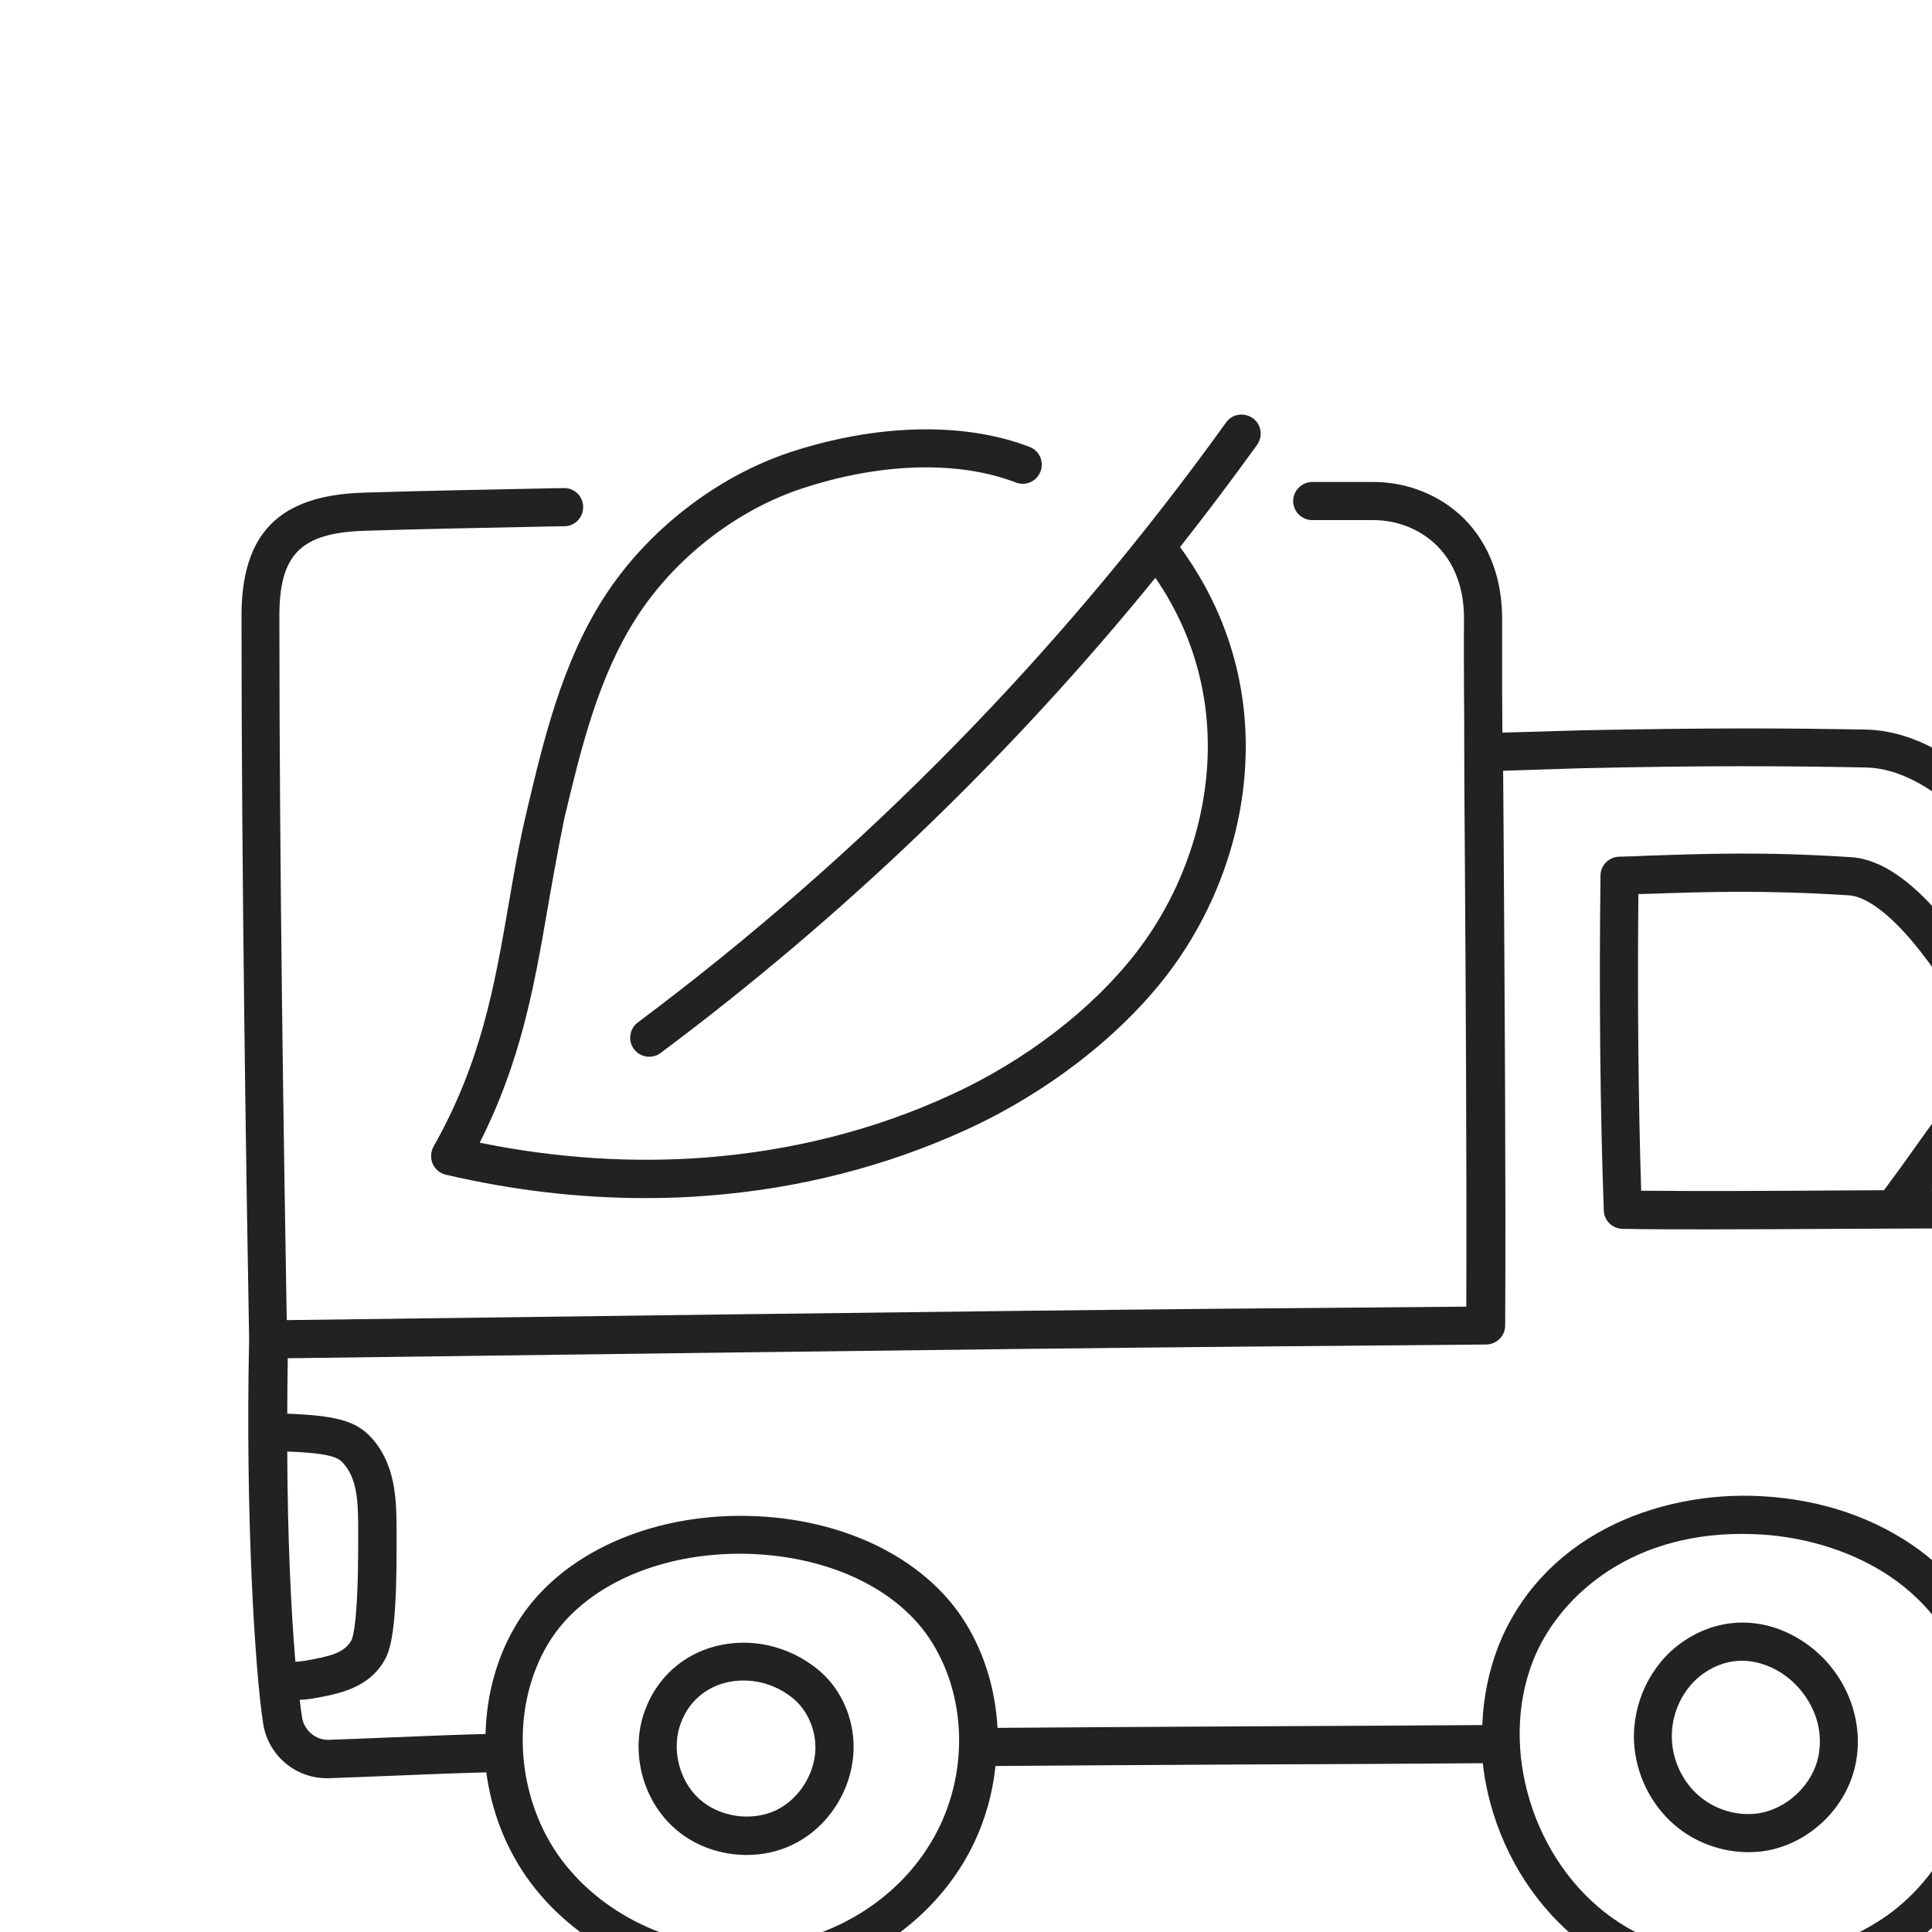
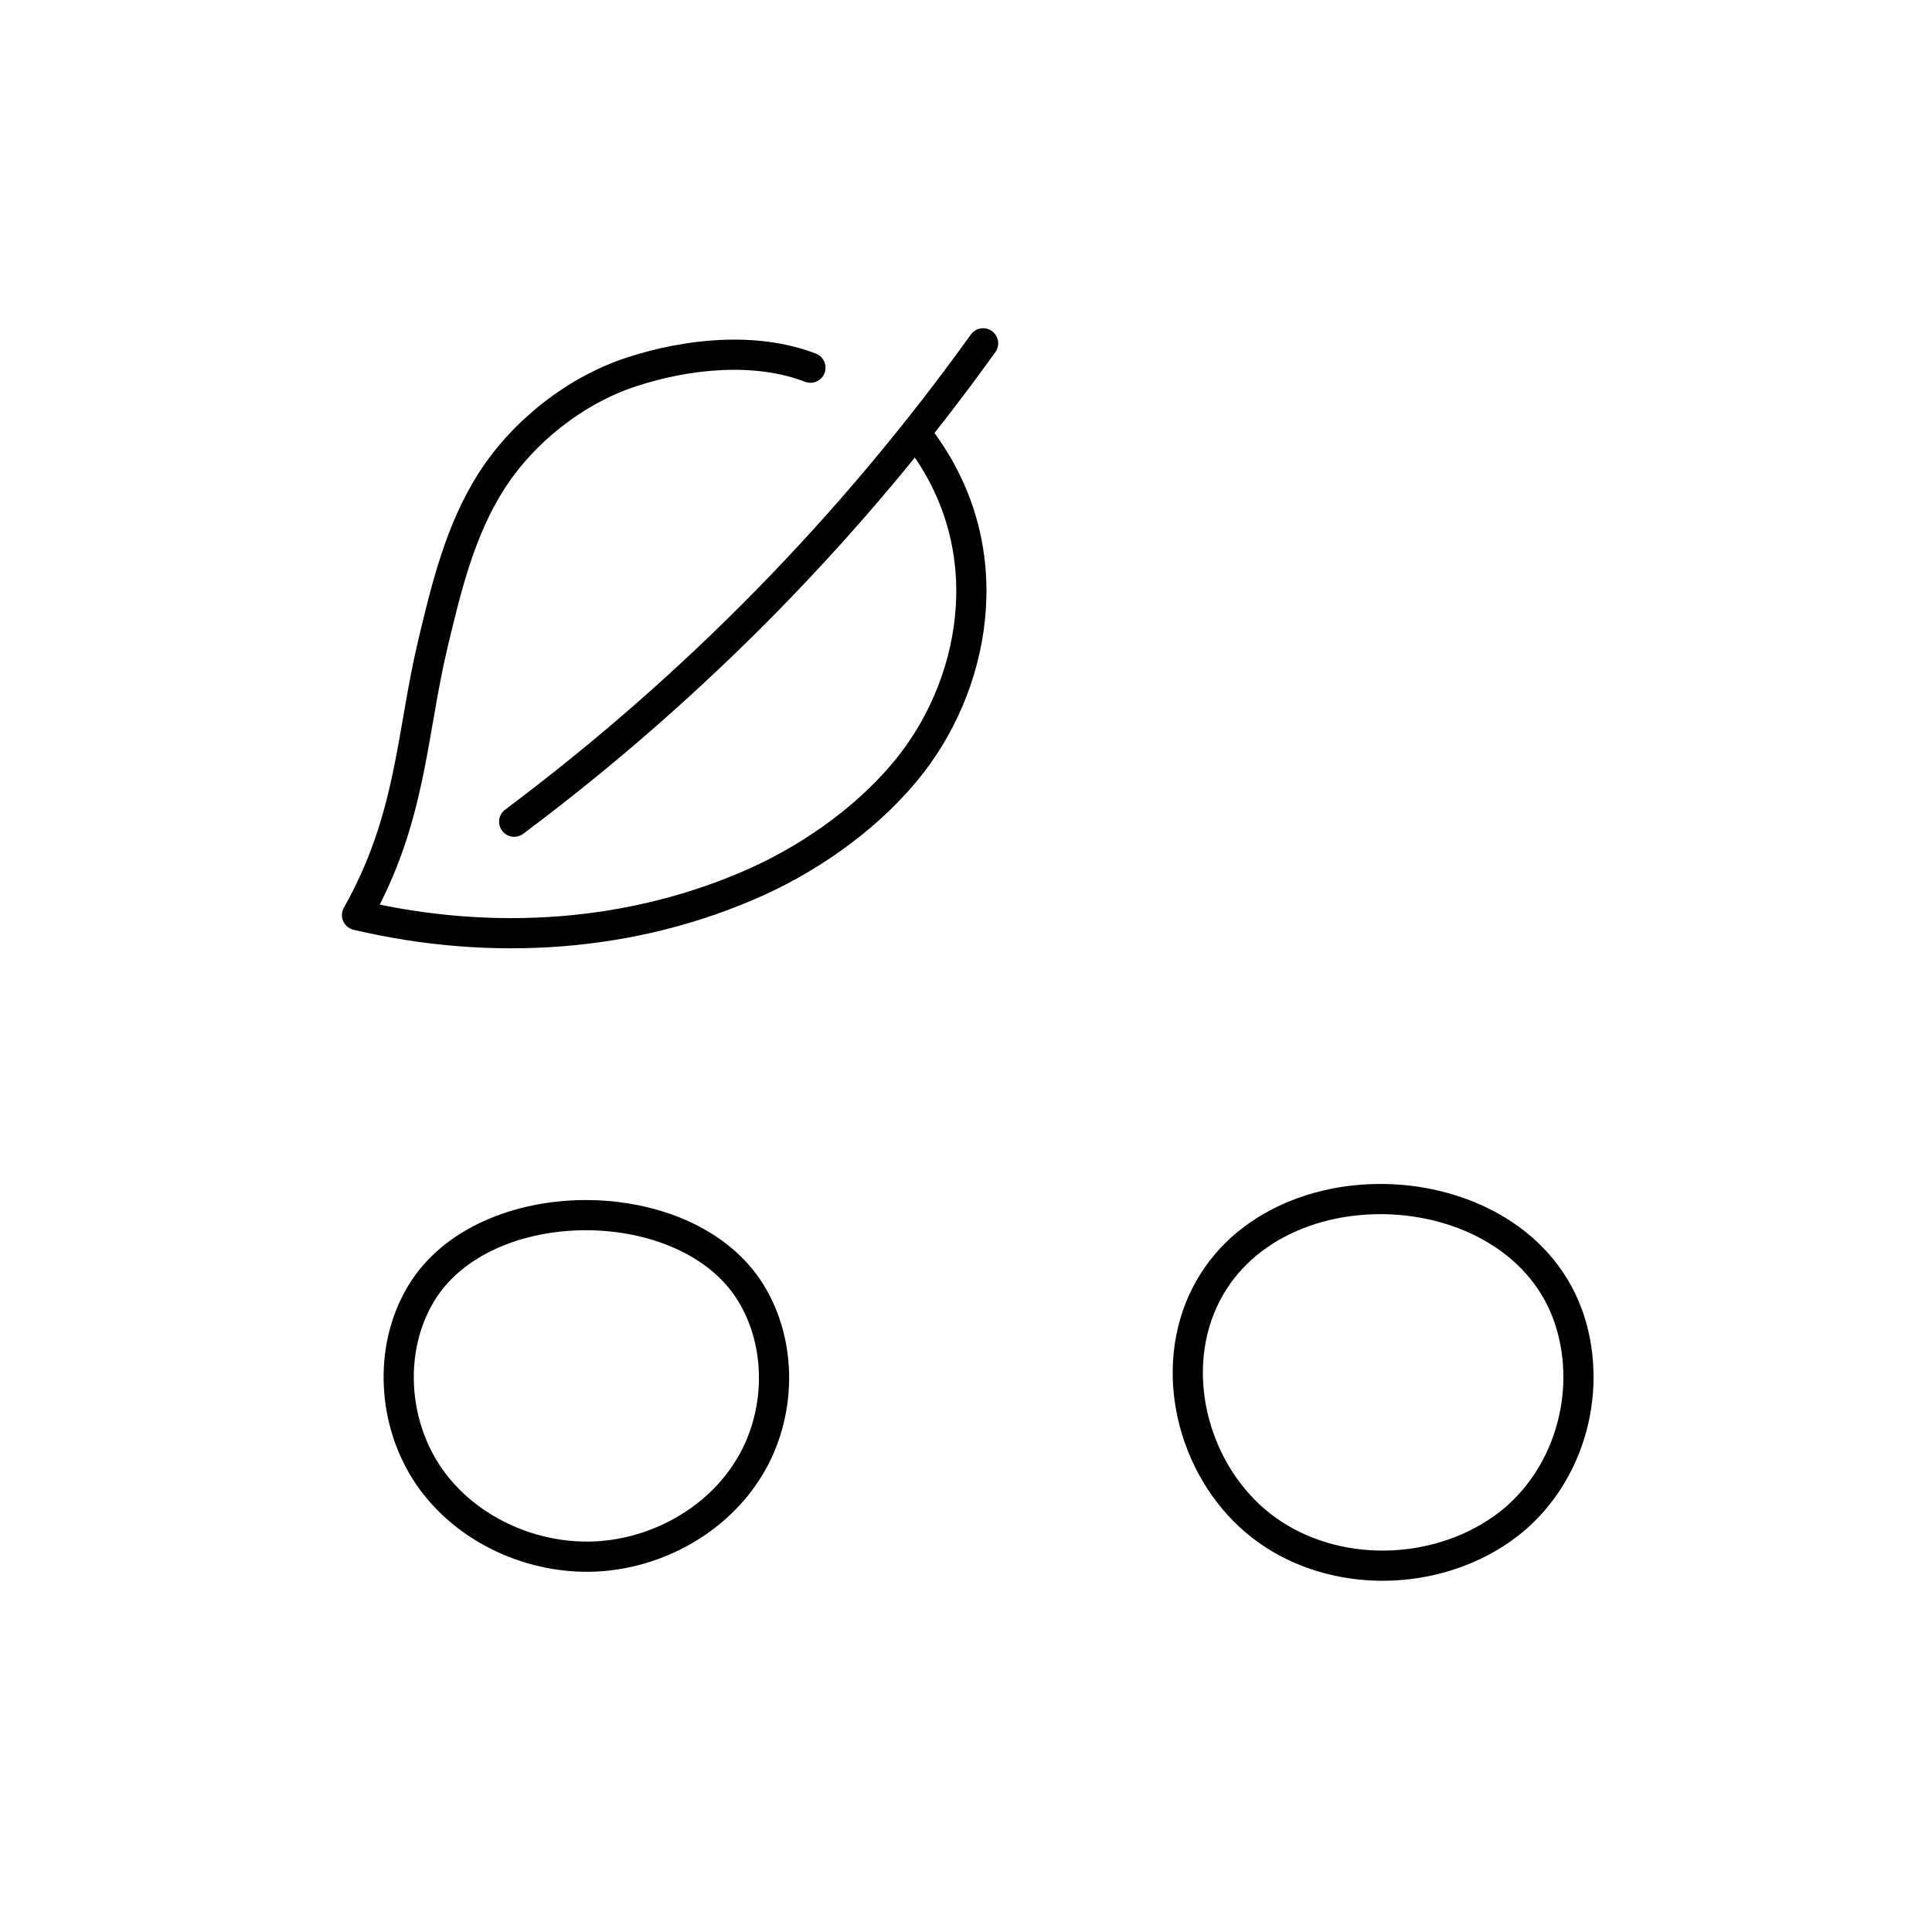
- <svg xmlns="http://www.w3.org/2000/svg" style="enable-background:new 0 0 960 960;" version="1.1" viewBox="0 0 760 760" xml:space="preserve">
-   <style type="text/css">
- 	.st0{display:none;}
- 	.st1{display:inline;opacity:1;}
- 	.st2{display:inline;}
- 	.st3{fill:none;stroke:#000000;stroke-width:15;stroke-linecap:round;stroke-linejoin:round;stroke-miterlimit:10;}
- 	.st4{display:inline;fill:none;stroke:#000000;stroke-width:15;stroke-linecap:round;stroke-linejoin:round;stroke-miterlimit:10;}
- 	.st5{fill:#222222;}
- 	.st6{fill:#DDEDE7;}
- 	.st7{fill:#1A1D3F;}
- 	.st8{fill:#ED644E;}
- 	.st9{fill:#E9B44D;}
- 	.st10{fill:#3DC5A1;}
- 	.st11{fill:#494EDF;}
- </style>
-   <g class="st0" id="guide" />
-   <g class="st0" id="sketch" />
-   <g class="st0" id="stroke">
-     <g class="st2">
-       <path class="st3" d="M402.7,182.7c-27.3-10.5-61.1-7-88.9,2.1c-27.8,9.1-53.7,29.5-69.5,54.1c-15.6,24.3-22.5,52.9-29.2,81    c-10.7,44.9-10.6,86.9-37.7,134.8c66.7,15.7,137,11.4,199.4-16.9c28.7-13.1,57.2-33.8,76.4-58.7c32.7-42.5,44.7-110,1.7-163.9" />
-       <path class="st3" d="M255.5,408.3c89.8-67.2,167.9-147,233-237.7" />
-     </g>
-     <path class="st4" d="M209.1,643c-16.4,27.5-14,64.5,4.2,90.8s51.1,41.2,83,39.6c30.5-1.6,60.2-18.1,76-44.2   c15.9-26,16.7-61,0.7-86.9C341.3,590.9,240.2,590.8,209.1,643z" />
-     <path class="st4" d="M596.1,650.3c-15.2,38.5,0,86.3,33.8,110.2c33.8,23.9,82.7,23,116.6-0.9c30.9-21.8,44.5-62.9,34.7-99.4   C759.7,579.4,626.7,573,596.1,650.3z" />
-     <path class="st4" d="M260.9,674.9c-5,12.9-1.3,28.7,8.9,38.1c10.2,9.4,26.2,11.8,38.7,5.8c12.5-6,20.7-20,19.7-33.8   c-0.6-8.7-4.6-17.1-11.3-22.6C298.6,647.3,269.8,651.7,260.9,674.9z" />
-     <path class="st4" d="M665.8,652.2c-10.3,7.3-16.3,20.2-15.6,32.8c0.5,10.3,5.3,20.3,13.1,27.1s18.5,10.1,28.7,8.8   c15-1.9,28-14.3,30.7-29.1C728.5,660.6,693.2,632.9,665.8,652.2z" />
-     <path class="st4" d="M590.3,686c-48,0.4-157.5,0.8-205.5,1.2" />
-     <path class="st4" d="M105.6,526.8c-1.5,70.4,2.4,129.9,5.5,149.8c1.4,9,9.2,15.5,18.2,15.2c20.5-0.7,47.8-2,68.8-2.4" />
-     <path class="st4" d="M105.3,563.4c27.1,0.5,31.7,2.9,36.1,8.5c7.6,9.5,6.8,22.7,6.8,34.9c0,9.1,0.1,35.2-3.4,41.9   c-4.5,8.7-14,10.4-23.6,12.1c-2.3,0.4-7.2,0.7-11.8,0.8" />
-     <path class="st4" d="M856.7,511.8c-5.1,0.6-10.2,1.8-15,3.8c-12.6,5.1-23.3,15.8-26,29.1c-3.5,16.7,6.7,34.3,21.4,43   c6.3,3.7,13.2,6,20.3,7.2" />
-     <path class="st4" d="M807.3,475.9c-49.3-0.6-119.6,0.6-169,0c-1.5-41.2-1.8-88.9-1.3-131.4c28.1-0.8,52-2.3,90.7,0.2   C762.1,347,808.8,445.7,807.3,475.9z" />
-     <path class="st4" d="M744.9,475.8c9.3-11.9,19.7-27.5,26.2-35.7" />
-     <path class="st4" d="M105.6,526.8c308-4,324.1-4.2,478.8-5.5c0.4-67.9-0.4-157.6-0.8-225.5l38.4-1.2c51.5-1.1,80.6-0.8,111.9-0.3   c63.9,1.2,120.9,145,122,181.7c2,67.4,2,145-0.2,185.8c-0.8,13.9-9.8,18.2-19.2,19.4c-17.7,2.2-33.9,0.9-52.1,2.4" />
-     <path class="st4" d="M516.3,197c9.3,0,14.6,0,24.1,0c21.2,0,43.2,15.2,43.1,46.7c-0.1,19.2,0.1,31.1,0.1,52.2" />
-     <path class="st4" d="M105.6,526.8c-1.5-84.5-3-193.4-3-284.6c0-27.1,10.1-40,40.8-41c22.9-0.7,53.8-1.3,78.6-1.8" />
-   </g>
-   <g id="outline">
-     <path class="st5" d="M215.2,358.6c-5,28.9-10.2,58.8-26.5,90.9c29.9,6.1,60,8.1,89.4,5.8c33.7-2.7,65.9-10.8,95.5-24.4   c29.5-13.4,56.3-34,73.6-56.5c16.3-21.2,26.1-47.3,27.7-73.5c1.6-26.5-5.4-51.8-20.4-73.6c-57,70.1-122.2,132.8-194.6,186.9   c-1.3,1-2.9,1.5-4.5,1.5c-2.3,0-4.5-1-6-3c-2.5-3.3-1.8-8,1.5-10.5c88.7-66.3,166.5-145.7,231.4-236c2.4-3.4,7.1-4.1,10.5-1.7   s4.1,7.1,1.7,10.5c-9.8,13.6-19.9,27-30.3,40.2c18.6,25.4,27.5,55.2,25.6,86.6c-1.7,29.2-12.7,58.2-30.8,81.8   c-18.7,24.3-47.6,46.6-79.3,61c-31.2,14.2-65.1,22.9-100.6,25.7c-8.4,0.7-16.9,1-25.4,1c-26,0-52.2-3.1-78.3-9.2   c-2.3-0.5-4.2-2.1-5.2-4.3c-0.9-2.2-0.8-4.6,0.3-6.7c18.8-33.2,24-63.2,29.5-94.9c2.1-12.3,4.3-25,7.4-37.9   c6.4-27,13.7-57.7,30.2-83.3c16.8-26.2,44.3-47.6,73.5-57.2c34-11.1,68.2-11.9,93.9-2c3.9,1.5,5.8,5.8,4.3,9.7   c-1.5,3.9-5.8,5.8-9.7,4.3c-22.6-8.7-53.2-7.8-83.9,2.3c-26,8.5-50.5,27.6-65.5,51.1c-15,23.5-21.7,51.5-28.2,78.7   C219.5,334.1,217.3,346.6,215.2,358.6z M335.7,684.6c1.1,16.9-8.7,33.8-24,41.1c-5.6,2.7-11.8,4-18,4c-10.6,0-21.2-3.8-29-11.1   c-12.4-11.5-16.9-30.5-10.8-46.3c4.7-12.4,14.8-21.4,27.5-24.7c13.9-3.6,28.9-0.2,40.3,9.1C329.9,663.4,335,673.6,335.7,684.6z    M320.7,685.6c-0.5-6.8-3.7-13.3-8.6-17.4c-7.6-6.3-17.7-8.6-26.9-6.2c-8.1,2.1-14.3,7.7-17.3,15.6c-3.9,10-0.9,22.6,7,29.9   c7.9,7.3,20.7,9.2,30.4,4.6C315,707.4,321.5,696.3,320.7,685.6z M730.1,693.1c-3.3,18.1-18.9,32.9-37.1,35.2   c-1.8,0.2-3.6,0.3-5.3,0.3c-10.5,0-21.2-3.9-29.2-10.9c-9.3-8.1-15-19.9-15.7-32.3c-0.8-15.3,6.5-30.7,18.8-39.3   c14.4-10.2,32.1-10.4,47.2-0.7C724.9,655.7,733.5,674.9,730.1,693.1z M700.6,658c-2.8-1.8-8.5-4.7-15.4-4.7c-4.6,0-9.8,1.3-15.1,5   c-8.1,5.7-13,16-12.4,26.3c0.4,8.3,4.4,16.5,10.6,21.8c6.2,5.4,14.8,8,22.8,7c11.7-1.5,22.2-11.4,24.3-23   C718,676.2,709.9,663.9,700.6,658z M807.3,483.4C807.3,483.4,807.3,483.4,807.3,483.4c-18.5-0.2-40.2-0.2-62.3-0.1   c-0.1,0-0.1,0-0.2,0c0,0-0.1,0-0.1,0c-7.3,0-14.6,0.1-21.8,0.1c-17,0.1-34.4,0.2-50.8,0.2c-12,0-23.4,0-33.8-0.2   c-4-0.1-7.3-3.2-7.4-7.2c-1.4-37.8-1.9-84.6-1.3-131.8c0-4,3.3-7.3,7.3-7.4c3.8-0.1,7.6-0.2,11.3-0.4c23.8-0.8,46.3-1.6,80.1,0.6   c24.3,1.6,47.5,37.6,59.3,58.9c16.8,30.7,28.1,63.6,27.3,80.1C814.6,480.3,811.3,483.4,807.3,483.4z M799.4,468.3   c-2.3-15.6-12.1-41.5-25-64.9c-16.7-30.3-35.1-50.4-47.1-51.2c-33.1-2.1-55.2-1.4-78.7-0.6c-1.4,0-2.8,0.1-4.1,0.1   c-0.4,41.5,0,82.4,1.1,116.7c23.2,0.2,50.6,0.1,77.2-0.1c6.1,0,12.2-0.1,18.3-0.1c4.2-5.6,8.7-11.8,12.7-17.5   c4.2-5.9,8.1-11.4,11.3-15.4c2.6-3.2,7.3-3.8,10.5-1.2c3.2,2.6,3.8,7.3,1.2,10.5c-2.9,3.7-6.7,9.1-10.8,14.8   c-2,2.8-4.1,5.7-6.2,8.7C773.7,468.2,787.1,468.2,799.4,468.3z M837.4,688.7c-10.1,1.3-19.9,1.4-29.3,1.6   c-5.4,0.1-10.9,0.2-16.5,0.5c-1.9,29.7-16.6,58-40.8,75c-18.6,13.1-41.3,19.7-63.8,19.7c-22,0-43.8-6.2-61.5-18.8   c-17.8-12.6-31.3-31.6-38.1-53.5c-2-6.5-3.4-13-4.1-19.6c-23.9,0.2-59.3,0.4-93.7,0.5c-36,0.2-73.2,0.4-98,0.6   c-1.4,13.5-5.7,26.7-12.9,38.5c-16.9,27.7-48.3,46-82.1,47.8c-1.7,0.1-3.5,0.1-5.2,0.1c-33.3,0-66-16.5-84.4-42.9   c-8.4-12.1-13.7-26.1-15.7-41c-11.3,0.3-23.9,0.8-36.2,1.3c-9.2,0.4-17.9,0.7-25.8,1c-0.3,0-0.6,0-0.8,0c-12.4,0-23.1-9.1-25-21.6   c-3.2-20.8-7-81.4-5.5-151c-1.1-62-3-181.2-3-284.6c0-32.5,14.8-47.5,48-48.5c21.2-0.7,48.8-1.2,73.1-1.7l5.7-0.1   c4.1-0.1,7.6,3.2,7.6,7.4s-3.2,7.6-7.4,7.6l-5.7,0.1c-24.3,0.5-51.8,1-72.9,1.7c-25,0.8-33.5,9.2-33.5,33.5   c0,99.4,1.8,213.4,2.9,277c292.7-3.8,316.7-4.1,464-5.3c0.2-55.3-0.2-122.9-0.6-182.8c-0.1-12.2-0.2-24-0.2-35.2c0,0,0,0,0,0   c0,0,0,0,0,0c0-9.2,0-16.7-0.1-23.8c0-9.1-0.1-17.6,0-28.5c0.1-12-3.6-22-10.6-29c-6.4-6.4-15.5-10.1-25-10.1l-24.1,0   c-4.1,0-7.5-3.4-7.5-7.5c0-4.1,3.4-7.5,7.5-7.5l24.1,0c13.5,0,26.5,5.3,35.7,14.5c9.8,9.9,15,23.6,14.9,39.7c0,10.7,0,19.3,0,28.3   c0,5,0.1,10.2,0.1,16.1l30.7-0.9c50.3-1,79.2-0.9,112.3-0.3c21.3,0.4,54.4,14.9,91,81.4c23.3,42.3,37.8,87.9,38.4,107.5   c2.1,69.2,2,145.9-0.3,186.5C862.7,671,858.7,686,837.4,688.7z M116.2,653.7c1.9-0.1,3.1-0.3,3.8-0.4c9.6-1.7,15.6-3,18.3-8.2   c0.6-1.2,2.6-7.7,2.6-38.5c0-1.1,0-2.2,0-3.3c0-10.4,0.1-20.3-5.2-26.9c-2.1-2.6-3.7-4.7-22.7-5.4   C113.1,604.6,114.5,633.7,116.2,653.7z M366.7,646.2c-13.5-21.9-42.9-35.2-76.7-35c-33.1,0.3-61.6,13.9-74.5,35.6v0   c-14.5,24.4-12.9,58.4,3.9,82.7c16.4,23.6,46.5,37.9,76.5,36.4c28.8-1.5,55.7-17,70-40.6C380.8,701.1,381.1,669.4,366.7,646.2z    M776.9,683.9c0-0.1,0-0.3,0-0.4c-0.1-7.1-1-14.3-2.9-21.3c-4.6-17.1-15.1-31.6-30.4-42c-14.2-9.6-32.4-15.5-51.2-16.6   c-2.5-0.1-4.9-0.2-7.2-0.2c-45.9,0-72.8,26.3-82.1,49.8c-13.7,34.7,0,79.2,31.2,101.3c30.8,21.8,76.2,21.4,107.9-0.9   C764.2,738,777,711.3,776.9,683.9z M849.8,601c-6-1.5-11.6-3.8-16.6-6.8c-18.6-11-28.8-31.9-24.9-51c3.1-14.9,14.8-28.1,30.6-34.5   c3.3-1.3,6.7-2.4,10.3-3.2c-0.2-9.8-0.4-19.5-0.7-29.2c-0.5-17.5-15.3-62.2-36.5-100.7c-25.9-47-53.6-73.2-78.1-73.7   c-32.9-0.6-61.7-0.8-111.6,0.3l-31,1c0.1,9,0.1,18.3,0.2,27.8c0.4,62.6,0.9,133.6,0.6,190.4c0,4.1-3.3,7.4-7.4,7.5   c-153.9,1.3-173.9,1.5-471.5,5.4c-0.1,7.4-0.2,14.7-0.2,21.8c21,0.8,28.3,3.3,34.5,11.1c8.5,10.7,8.5,24.3,8.5,36.3   c0,1.1,0,2.1,0,3.2c0.1,25.9-1.2,39.5-4.2,45.4c-6.2,12.1-18.8,14.3-29,16.1c-1.3,0.2-3,0.4-4.9,0.5c0.3,2.6,0.6,4.9,0.9,6.8   c0.8,5.2,5.4,9.1,10.6,8.9c7.8-0.3,16.5-0.6,25.7-1c12.2-0.5,24.6-1,35.9-1.3c0.4-15.5,4.4-30.2,12-42.9   c15.5-26.1,49-42.6,87.3-42.9c39-0.3,73.3,15.8,89.5,42.1c7.6,12.3,11.8,26.6,12.6,41.3c24.8-0.2,61.7-0.4,97.5-0.6   c34.1-0.2,69.3-0.3,93.2-0.5c0.4-10.7,2.5-21.2,6.3-31c7.9-20,22.6-36.1,42.6-46.5c17.9-9.3,39.8-13.8,61.5-12.5   c47.3,2.7,84.6,30.1,95.2,69.8c1.5,5.7,2.5,11.6,3,17.4c5.6-0.3,11.1-0.4,16.4-0.5c9.4-0.1,18.3-0.3,27.7-1.4   c8.7-1.1,12.2-4.5,12.6-12.3C849,645.9,849.6,624.9,849.8,601z M849.5,520.9c-1.7,0.5-3.4,1-5,1.7c-11.2,4.5-19.4,13.6-21.5,23.7   c-2.6,12.7,4.9,27.4,17.8,35c2.8,1.7,5.8,3,9.1,4.1C850,565,849.8,543,849.5,520.9z" />
-   </g>
-   <g class="st0" id="flat">
-     <g class="st2">
-       <path class="st11" d="M733.9,294.4c-31.3-0.6-60.5-0.8-111.9,0.3l-38.4,1.2c0.4,67.8,1.2,157.6,0.8,225.5    c-154.7,1.3-170.8,1.5-478.8,5.5c-1.5,70.4,2.4,129.9,5.5,149.8c1.4,9,9.2,15.5,18.2,15.2c20.5-0.7,47.8-2,68.8-2.4l586.3-5.7    c18.3-1.6,34.5-0.2,52.1-2.4c9.4-1.2,18.4-5.4,19.2-19.4c2.2-40.8,2.3-118.5,0.2-185.8C854.8,439.5,797.9,295.6,733.9,294.4z     M807.3,475.9c-49.3-0.6-119.6,0.6-169,0c-1.5-41.2-1.8-88.9-1.3-131.4c28.1-0.8,52-2.3,90.7,0.2    C762.1,347,808.8,445.7,807.3,475.9z" />
-       <path class="st7" d="M209.1,643c-16.4,27.5-14,64.5,4.2,90.8s51.1,41.2,83,39.6c30.5-1.6,60.2-18.1,76-44.2    c15.9-26,16.7-61,0.7-86.9C341.3,590.9,240.2,590.8,209.1,643z" />
-       <path class="st7" d="M781.3,660.2c-21.6-80.8-154.6-87.2-185.1-9.9c-15.2,38.5,0,86.3,33.8,110.2s82.7,23,116.6-0.9    C777.5,737.8,791,696.8,781.3,660.2z" />
-       <path class="st10" d="M402.7,182.7c-30.7-9.4-61.1-7-88.9,2.1c-27.8,9.1-53.7,29.5-69.5,54.1c-15.6,24.3-22.5,52.9-29.2,81    c-10.7,44.9-10.6,86.9-37.7,134.8c66.7,15.7,137,11.4,199.4-16.9c28.7-13.1,57.2-33.8,76.4-58.7c32.7-42.5,44.7-110,1.7-163.9    C454.9,215.1,433.4,192,402.7,182.7z" />
-       <path class="st6" d="M316.9,662.4c-18.3-15.2-47.1-10.7-56,12.5c-5,12.9-1.3,28.7,8.9,38.1s26.2,11.8,38.7,5.8s20.7-20,19.7-33.8    C327.6,676.4,323.6,667.9,316.9,662.4z" />
-       <path class="st6" d="M665.8,652.2c-10.3,7.3-16.3,20.2-15.6,32.8c0.5,10.3,5.3,20.3,13.1,27.1c7.8,6.7,18.5,10.1,28.7,8.8    c15-1.9,28-14.3,30.7-29.1C728.5,660.6,693.2,632.9,665.8,652.2z" />
-       <path class="st9" d="M841.7,515.6c-12.6,5.1-23.3,15.8-26,29.1c-3.5,16.7,6.7,34.3,21.4,43c6.3,3.7,13.2,6,20.3,7.2    c3.9-27.9,4.2-55.6-0.7-83C851.5,512.4,846.5,513.6,841.7,515.6z" />
-       <path class="st8" d="M141.4,571.8c-4.4-5.6-9-8-36.1-8.5c-1.4,33.2,0.2,65.9,4.1,98.2c4.6-0.1,9.5-0.3,11.8-0.8    c9.6-1.7,19.2-3.4,23.6-12.1c3.5-6.7,3.4-32.9,3.4-41.9C148.2,594.5,149,581.3,141.4,571.8z" />
-       <path class="st7" d="M855.8,504.4c-6,0.7-11.7,2.2-16.9,4.3c-15.8,6.4-27.5,19.6-30.6,34.5c-3.9,19.1,6.3,40,24.9,51    c6.8,4,14.5,6.7,22.9,8.1c0.4,0.1,0.8,0.1,1.2,0.1c3.6,0,6.8-2.6,7.4-6.3c0.7-4.1-2.1-7.9-6.2-8.6c-6.6-1.1-12.5-3.2-17.7-6.2    c-13-7.6-20.5-22.4-17.8-35c2.1-10.1,10.3-19.1,21.5-23.7c4-1.6,8.4-2.7,13.1-3.3c4.1-0.5,7-4.2,6.6-8.3    C863.6,506.8,859.9,503.9,855.8,504.4z" />
-       <path class="st7" d="M740.2,481.7c1.4,1.1,3,1.6,4.6,1.6c2.2,0,4.4-1,5.9-2.9c5.1-6.5,10.5-14.1,15.3-20.9    c4.1-5.7,7.9-11.1,10.8-14.8c2.6-3.2,2-8-1.2-10.5c-3.2-2.6-8-2-10.5,1.2c-3.1,4-7.1,9.5-11.3,15.4c-4.7,6.6-10,14.1-14.9,20.3    C736.4,474.4,737,479.2,740.2,481.7z" />
-       <path class="st7" d="M147.3,567.2c-6.9-8.6-15.1-10.8-41.9-11.3c-4.1,0-7.6,3.2-7.6,7.4c-0.1,4.1,3.2,7.6,7.4,7.6    c26.3,0.5,28.1,2.7,30.4,5.6c5.3,6.6,5.2,16.5,5.2,26.9c0,1.1,0,2.2,0,3.3c0.1,30.8-1.9,37.2-2.6,38.5c-2.6,5.2-8.7,6.5-18.3,8.2    c-1.2,0.2-4.7,0.5-10.7,0.6c-4.1,0.1-7.4,3.5-7.3,7.7c0.1,4.1,3.4,7.3,7.5,7.3c0.1,0,0.1,0,0.2,0c4.2-0.1,9.9-0.3,13-0.9    c10.2-1.8,22.8-4.1,29-16.1c3-5.9,4.3-19.5,4.2-45.4c0-1.1,0-2.1,0-3.2C155.8,591.5,155.8,577.9,147.3,567.2z" />
-       <path class="st7" d="M251,402.3c-3.3,2.5-4,7.2-1.5,10.5c1.5,2,3.7,3,6,3c1.6,0,3.1-0.5,4.5-1.5C349.9,347,428.8,266.5,494.6,175    c2.4-3.4,1.6-8.1-1.7-10.5s-8.1-1.6-10.5,1.7C417.6,256.5,339.7,335.9,251,402.3z" />
-       <path class="st7" d="M508.8,197c0,4.1,3.4,7.5,7.5,7.5l24.1,0c9.5,0,18.6,3.7,25,10.1c7,7,10.6,17,10.6,29c0,10.8,0,19.4,0,28.5    c0,7.1,0.1,14.6,0.1,23.8c0,4.1,3.4,7.5,7.5,7.5s7.5-3.4,7.5-7.5c0-9.2,0-16.7-0.1-23.8c0-9-0.1-17.6,0-28.3    c0.1-16.1-5.1-29.8-14.9-39.7c-9.2-9.2-22.2-14.5-35.7-14.5l-24.1,0C512.2,189.5,508.8,192.8,508.8,197z" />
-       <path class="st7" d="M95.1,242.2c0,103.5,1.9,222.8,3,284.8c0.1,4.1,3.4,7.4,7.5,7.4c0,0,0.1,0,0.1,0c4.1-0.1,7.4-3.5,7.4-7.6    c-1.1-61.9-3-181.1-3-284.5c0-24.3,8.4-32.7,33.5-33.5c21.1-0.7,48.6-1.2,72.9-1.7l5.7-0.1c4.1-0.1,7.4-3.5,7.4-7.6    s-3.5-7.4-7.6-7.4l-5.7,0.1c-24.3,0.5-51.8,1-73.1,1.7C109.9,194.7,95.1,209.7,95.1,242.2z" />
-     </g>
-   </g>
-   <g class="st0" id="colored_x5F_line">
-     <g class="st2">
-       <path class="st9" d="M732.6,294c-31.3-0.6-60.5-0.8-111.9,0.3l-38.4,1.2c0.4,67.8,1.2,157.6,0.8,225.5    c-154.7,1.3-170.8,1.5-478.8,5.5c-1.5,70.4,2.4,129.9,5.5,149.8c1.4,9,9.2,15.5,18.2,15.2c20.5-0.7,47.8-2,68.8-2.4l51.5-0.5    c-0.3-5.9,0.6-11.9,2.7-17.5c11.3-29.3,47.7-35,70.9-15.8c8.5,7,13.6,17.7,14.3,28.7c0.1,1.2,0.1,2.5,0.1,3.7l304.9-3    c-0.7-15.2,6.5-30.8,18.9-39.6c30.5-21.5,69,5,69.9,38.7l53.2-0.5c18.3-1.6,34.5-0.2,52.1-2.4c9.4-1.2,18.4-5.4,19.2-19.4    c2.2-40.8,2.3-118.5,0.2-185.8C853.5,439,796.5,295.2,732.6,294z M806,475.5c-49.3-0.6-119.6,0.6-169,0    c-1.5-41.2-1.8-88.9-1.3-131.4c28.1-0.8,52-2.3,90.7,0.2C760.7,346.5,807.4,445.2,806,475.5z" />
-       <path class="st9" d="M453.2,379c32.7-42.5,44.7-110,1.7-163.9c0,0-21.5-23.1-52.2-32.5c-30.7-9.4-61.1-7-88.9,2.1    c-27.8,9.1-53.7,29.5-69.5,54.1c-15.6,24.3-22.5,52.9-29.2,81c-10.7,44.9-10.6,86.9-37.7,134.8c66.7,15.7,137,11.4,199.4-16.9    C405.4,424.7,434,404,453.2,379z" />
-       <path class="st5" d="M207.8,642.6c-16.4,27.5-14,64.5,4.2,90.8s51.1,41.2,83,39.6c30.5-1.6,60.2-18.1,76-44.2    c15.9-26,16.7-61,0.7-86.9C339.9,590.4,238.9,590.3,207.8,642.6z M307.1,718.4c-12.5,6-28.5,3.6-38.7-5.8s-13.9-25.2-8.9-38.1    c8.9-23.2,37.7-27.6,56-12.5c6.7,5.5,10.7,14,11.3,22.6C327.8,698.4,319.6,712.4,307.1,718.4z" />
-       <path class="st5" d="M779.9,659.8c-21.6-80.8-154.6-87.2-185.1-9.9c-15.2,38.5,0,86.3,33.8,110.2c33.8,23.9,82.7,23,116.6-0.9    C776.1,737.4,789.7,696.3,779.9,659.8z M721.4,691.3c-2.7,14.8-15.8,27.2-30.7,29.1c-10.2,1.3-20.9-2-28.7-8.8    c-7.8-6.7-12.6-16.8-13.1-27.1c-0.7-12.6,5.3-25.5,15.6-32.8C691.8,632.4,727.1,660.1,721.4,691.3z" />
-       <path class="st5" d="M854.4,503.9c-6,0.7-11.7,2.2-16.9,4.3c-15.8,6.4-27.5,19.6-30.6,34.5c-3.9,19.1,6.3,40,24.9,51    c6.8,4,14.5,6.7,22.9,8.1c0.4,0.1,0.8,0.1,1.2,0.1c3.6,0,6.8-2.6,7.4-6.3c0.7-4.1-2.1-7.9-6.2-8.6c-6.6-1.1-12.5-3.2-17.7-6.2    c-13-7.6-20.5-22.4-17.8-35c2.1-10.1,10.3-19.1,21.5-23.7c4-1.6,8.4-2.7,13.1-3.3c4.1-0.5,7-4.2,6.6-8.3    C862.3,506.4,858.5,503.4,854.4,503.9z" />
-       <path class="st5" d="M738.9,481.3c1.4,1.1,3,1.6,4.6,1.6c2.2,0,4.4-1,5.9-2.9c5.1-6.5,10.5-14.1,15.3-20.9    c4.1-5.7,7.9-11.1,10.8-14.8c2.6-3.2,2-8-1.2-10.5c-3.2-2.6-8-2-10.5,1.2c-3.1,4-7.1,9.5-11.3,15.4c-4.7,6.6-10,14.1-14.9,20.3    C735.1,474,735.6,478.7,738.9,481.3z" />
-       <path class="st5" d="M146,566.7c-6.9-8.6-15.1-10.8-41.9-11.3c-4.2,0-7.6,3.2-7.6,7.4c-0.1,4.1,3.2,7.6,7.4,7.6    c26.3,0.5,28.1,2.7,30.4,5.6c5.3,6.6,5.2,16.5,5.2,26.9c0,1.1,0,2.2,0,3.3c0.1,30.8-1.9,37.2-2.6,38.5c-2.6,5.2-8.7,6.5-18.3,8.2    c-1.2,0.2-4.7,0.5-10.7,0.6c-4.1,0.1-7.4,3.5-7.3,7.7c0.1,4.1,3.4,7.3,7.5,7.3c0.1,0,0.1,0,0.2,0c4.2-0.1,9.9-0.3,13-0.9    c10.2-1.8,22.8-4.1,29-16.1c3-5.9,4.3-19.5,4.2-45.4c0-1.1,0-2.1,0-3.2C154.4,591,154.5,577.5,146,566.7z" />
-       <path class="st5" d="M251,402.3c-3.3,2.5-4,7.2-1.5,10.5c1.5,2,3.7,3,6,3c1.6,0,3.1-0.5,4.5-1.5C349.9,347,428.8,266.5,494.6,175    c2.4-3.4,1.6-8.1-1.7-10.5s-8.1-1.6-10.5,1.7C417.6,256.5,339.7,335.9,251,402.3z" />
-       <path class="st5" d="M508.8,197c0,4.1,3.4,7.5,7.5,7.5l24.1,0c9.5,0,18.6,3.7,25,10.1c7,7,10.6,17,10.6,29c0,10.8,0,19.4,0,28.5    c0,7.1,0.1,14.6,0.1,23.8c0,4.1,3.4,7.5,7.5,7.5s7.5-3.4,7.5-7.5c0-9.2,0-16.7-0.1-23.8c0-9-0.1-17.6,0-28.3    c0.1-16.1-5.1-29.8-14.9-39.7c-9.2-9.2-22.2-14.5-35.7-14.5l-24.1,0C512.2,189.5,508.8,192.8,508.8,197z" />
-       <path class="st5" d="M95.1,242.2c0,103.5,1.9,222.8,3,284.8c0.1,4.1,3.4,7.4,7.5,7.4c0,0,0.1,0,0.1,0c4.1-0.1,7.4-3.5,7.4-7.6    c-1.1-61.9-3-181.1-3-284.5c0-24.3,8.4-32.7,33.5-33.5c21.1-0.7,48.6-1.2,72.9-1.7l5.7-0.1c4.1-0.1,7.4-3.5,7.4-7.6    s-3.5-7.4-7.6-7.4l-5.7,0.1c-24.3,0.5-51.8,1-73.1,1.7C109.9,194.7,95.1,209.7,95.1,242.2z" />
-     </g>
+ <svg xmlns="http://www.w3.org/2000/svg" viewBox="0 0 960 960" preserveAspectRatio="xMidYMid slice" width="960" height="960" style="display:block; overflow:hidden;">
+   <g fill="none" stroke="#000" stroke-width="15" stroke-linecap="round" stroke-linejoin="round">
+     <path d="M402.7,182.7c-27.3-10.5-61.1-7-88.9,2.1c-27.8,9.1-53.7,29.5-69.5,54.1c-15.6,24.3-22.5,52.9-29.2,81       c-10.7,44.9-10.6,86.9-37.7,134.8c66.7,15.7,137,11.4,199.4-16.9c28.7-13.1,57.2-33.8,76.4-58.7c32.7-42.5,44.7-110,1.7-163.9" />
+     <path d="M255.5,408.3c89.8-67.2,167.9-147,233-237.7" />
+     <path d="M209.1,643c-16.4,27.5-14,64.5,4.2,90.8s51.1,41.2,83,39.6c30.5-1.6,60.2-18.1,76-44.2       c15.9-26,16.7-61,0.7-86.9C341.3,590.9,240.2,590.8,209.1,643z" />
+     <path d="M596.1,650.3c-15.2,38.5,0,86.3,33.8,110.2c33.8,23.9,82.7,23,116.6-0.9c30.9-21.8,44.5-62.9,34.7-99.4       C759.7,579.4,626.7,573,596.1,650.3z" />
  </g>
</svg>
